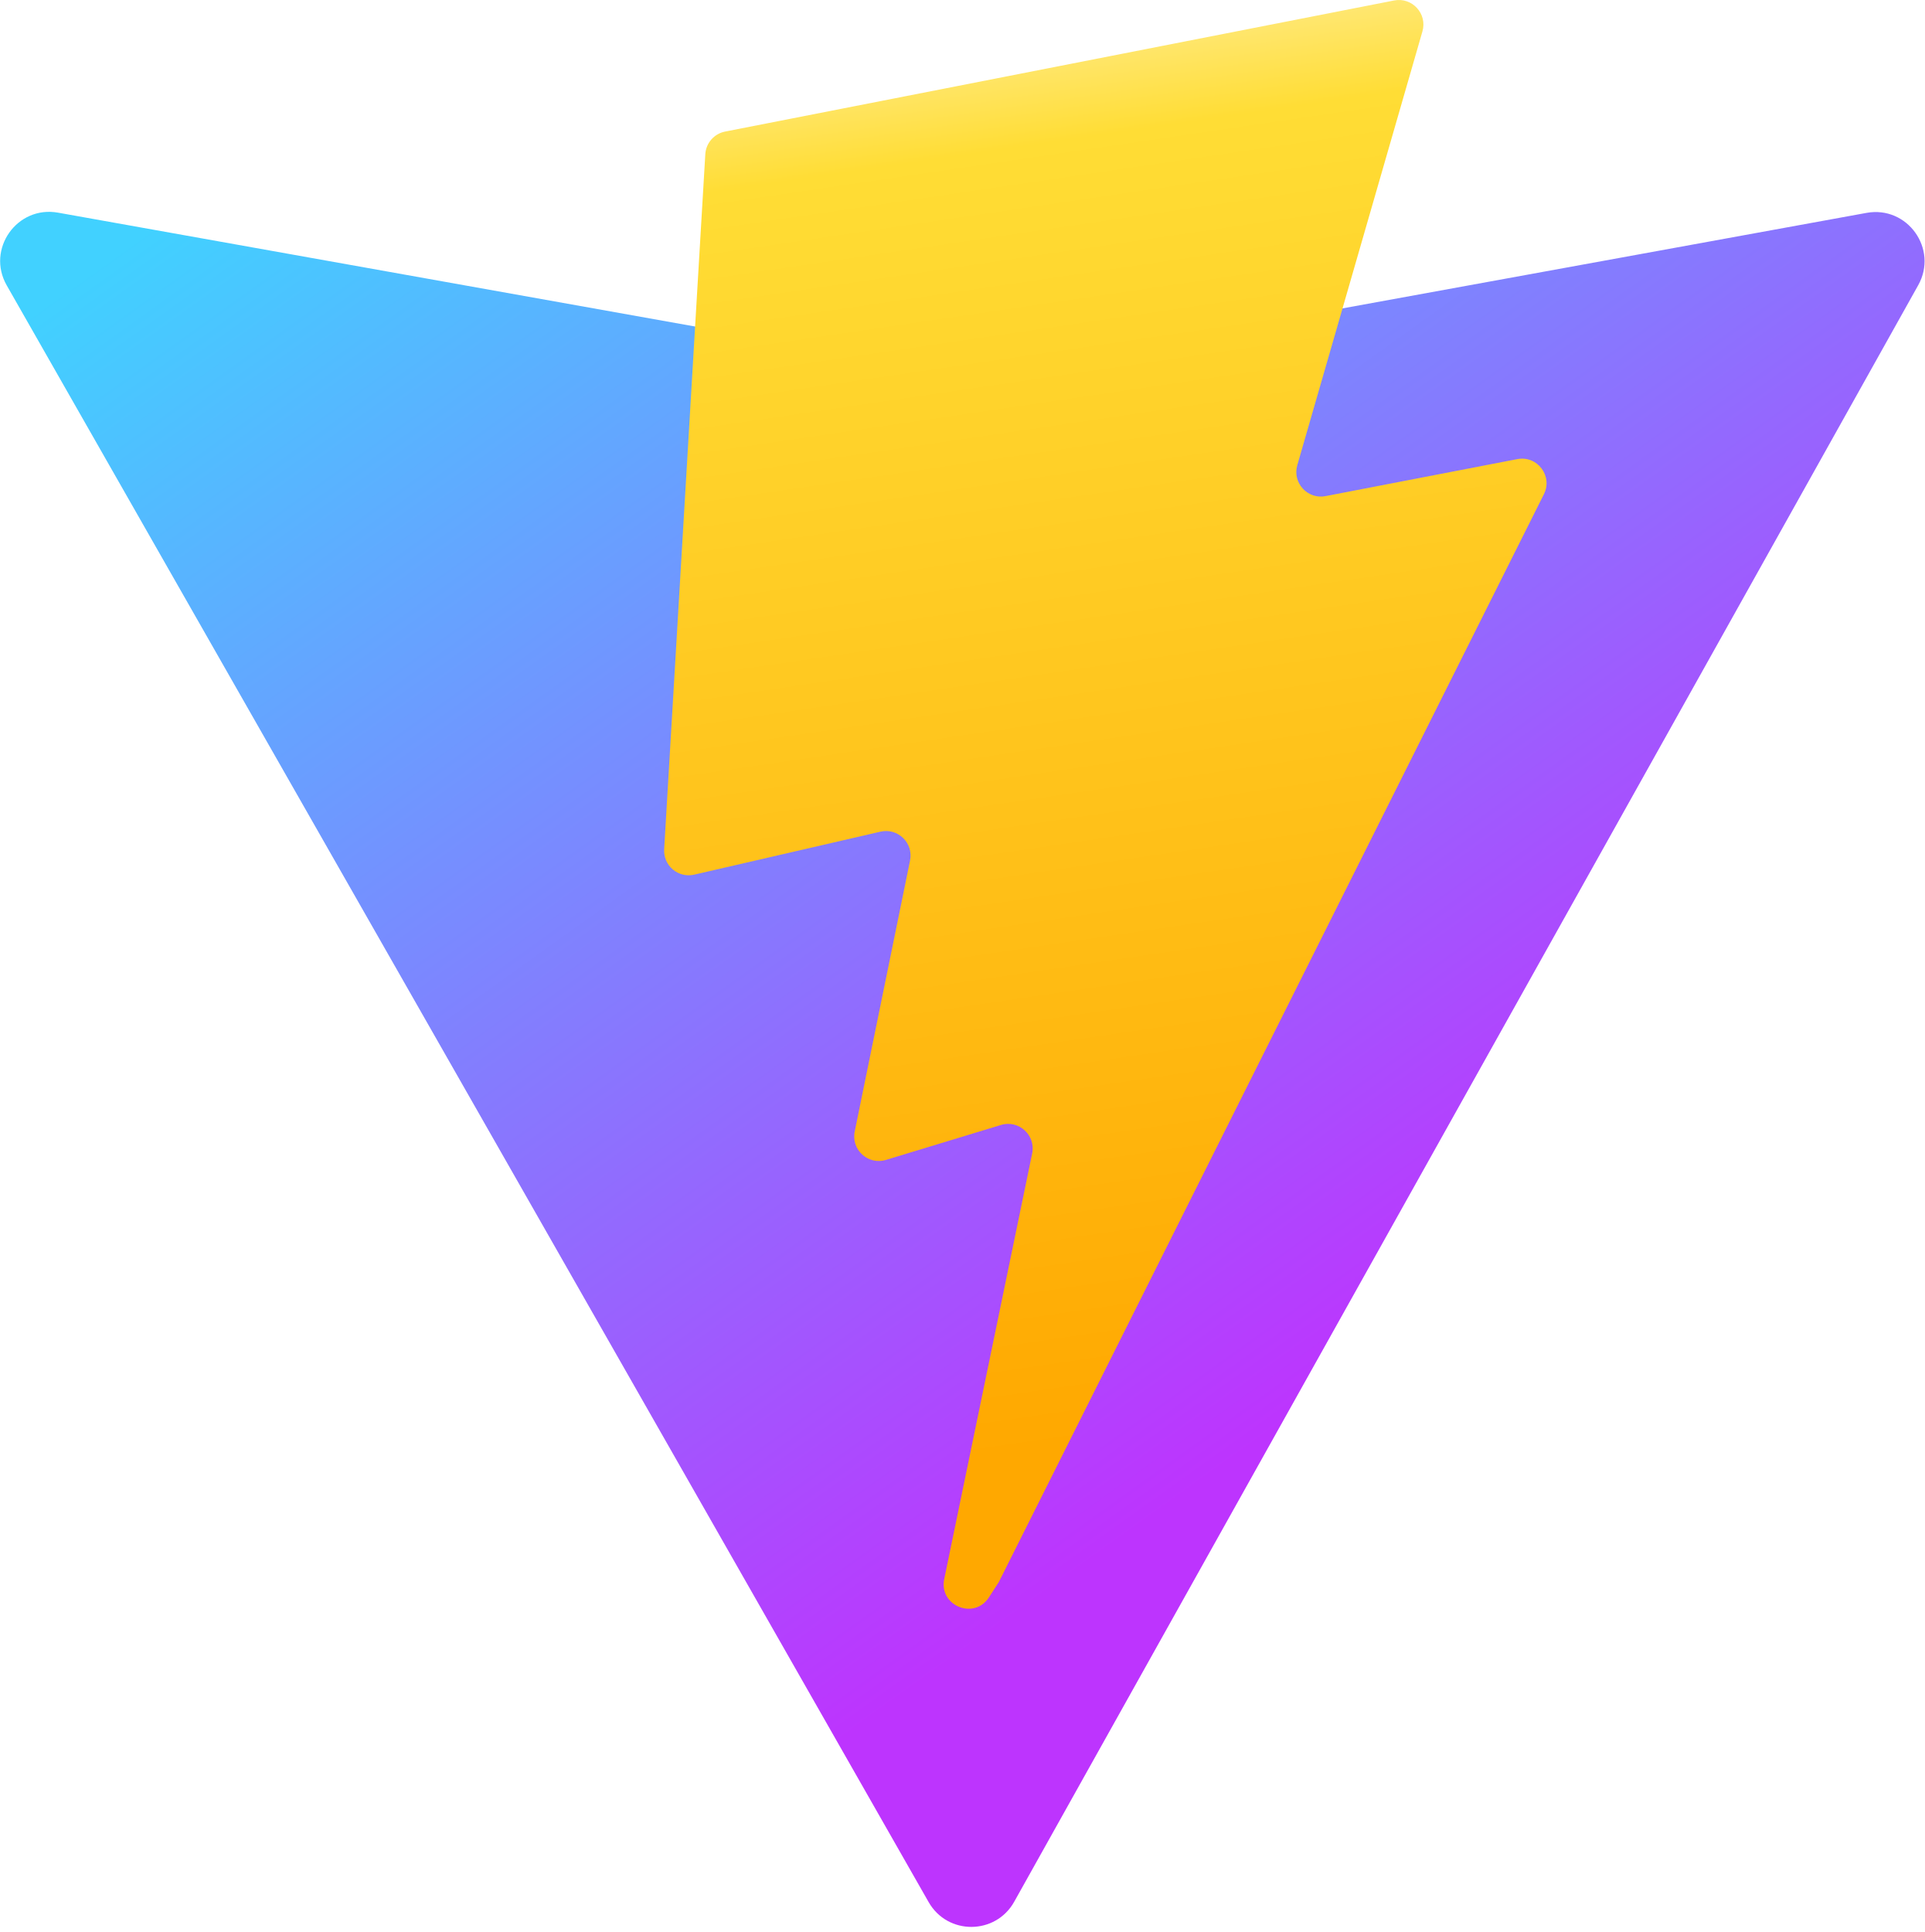
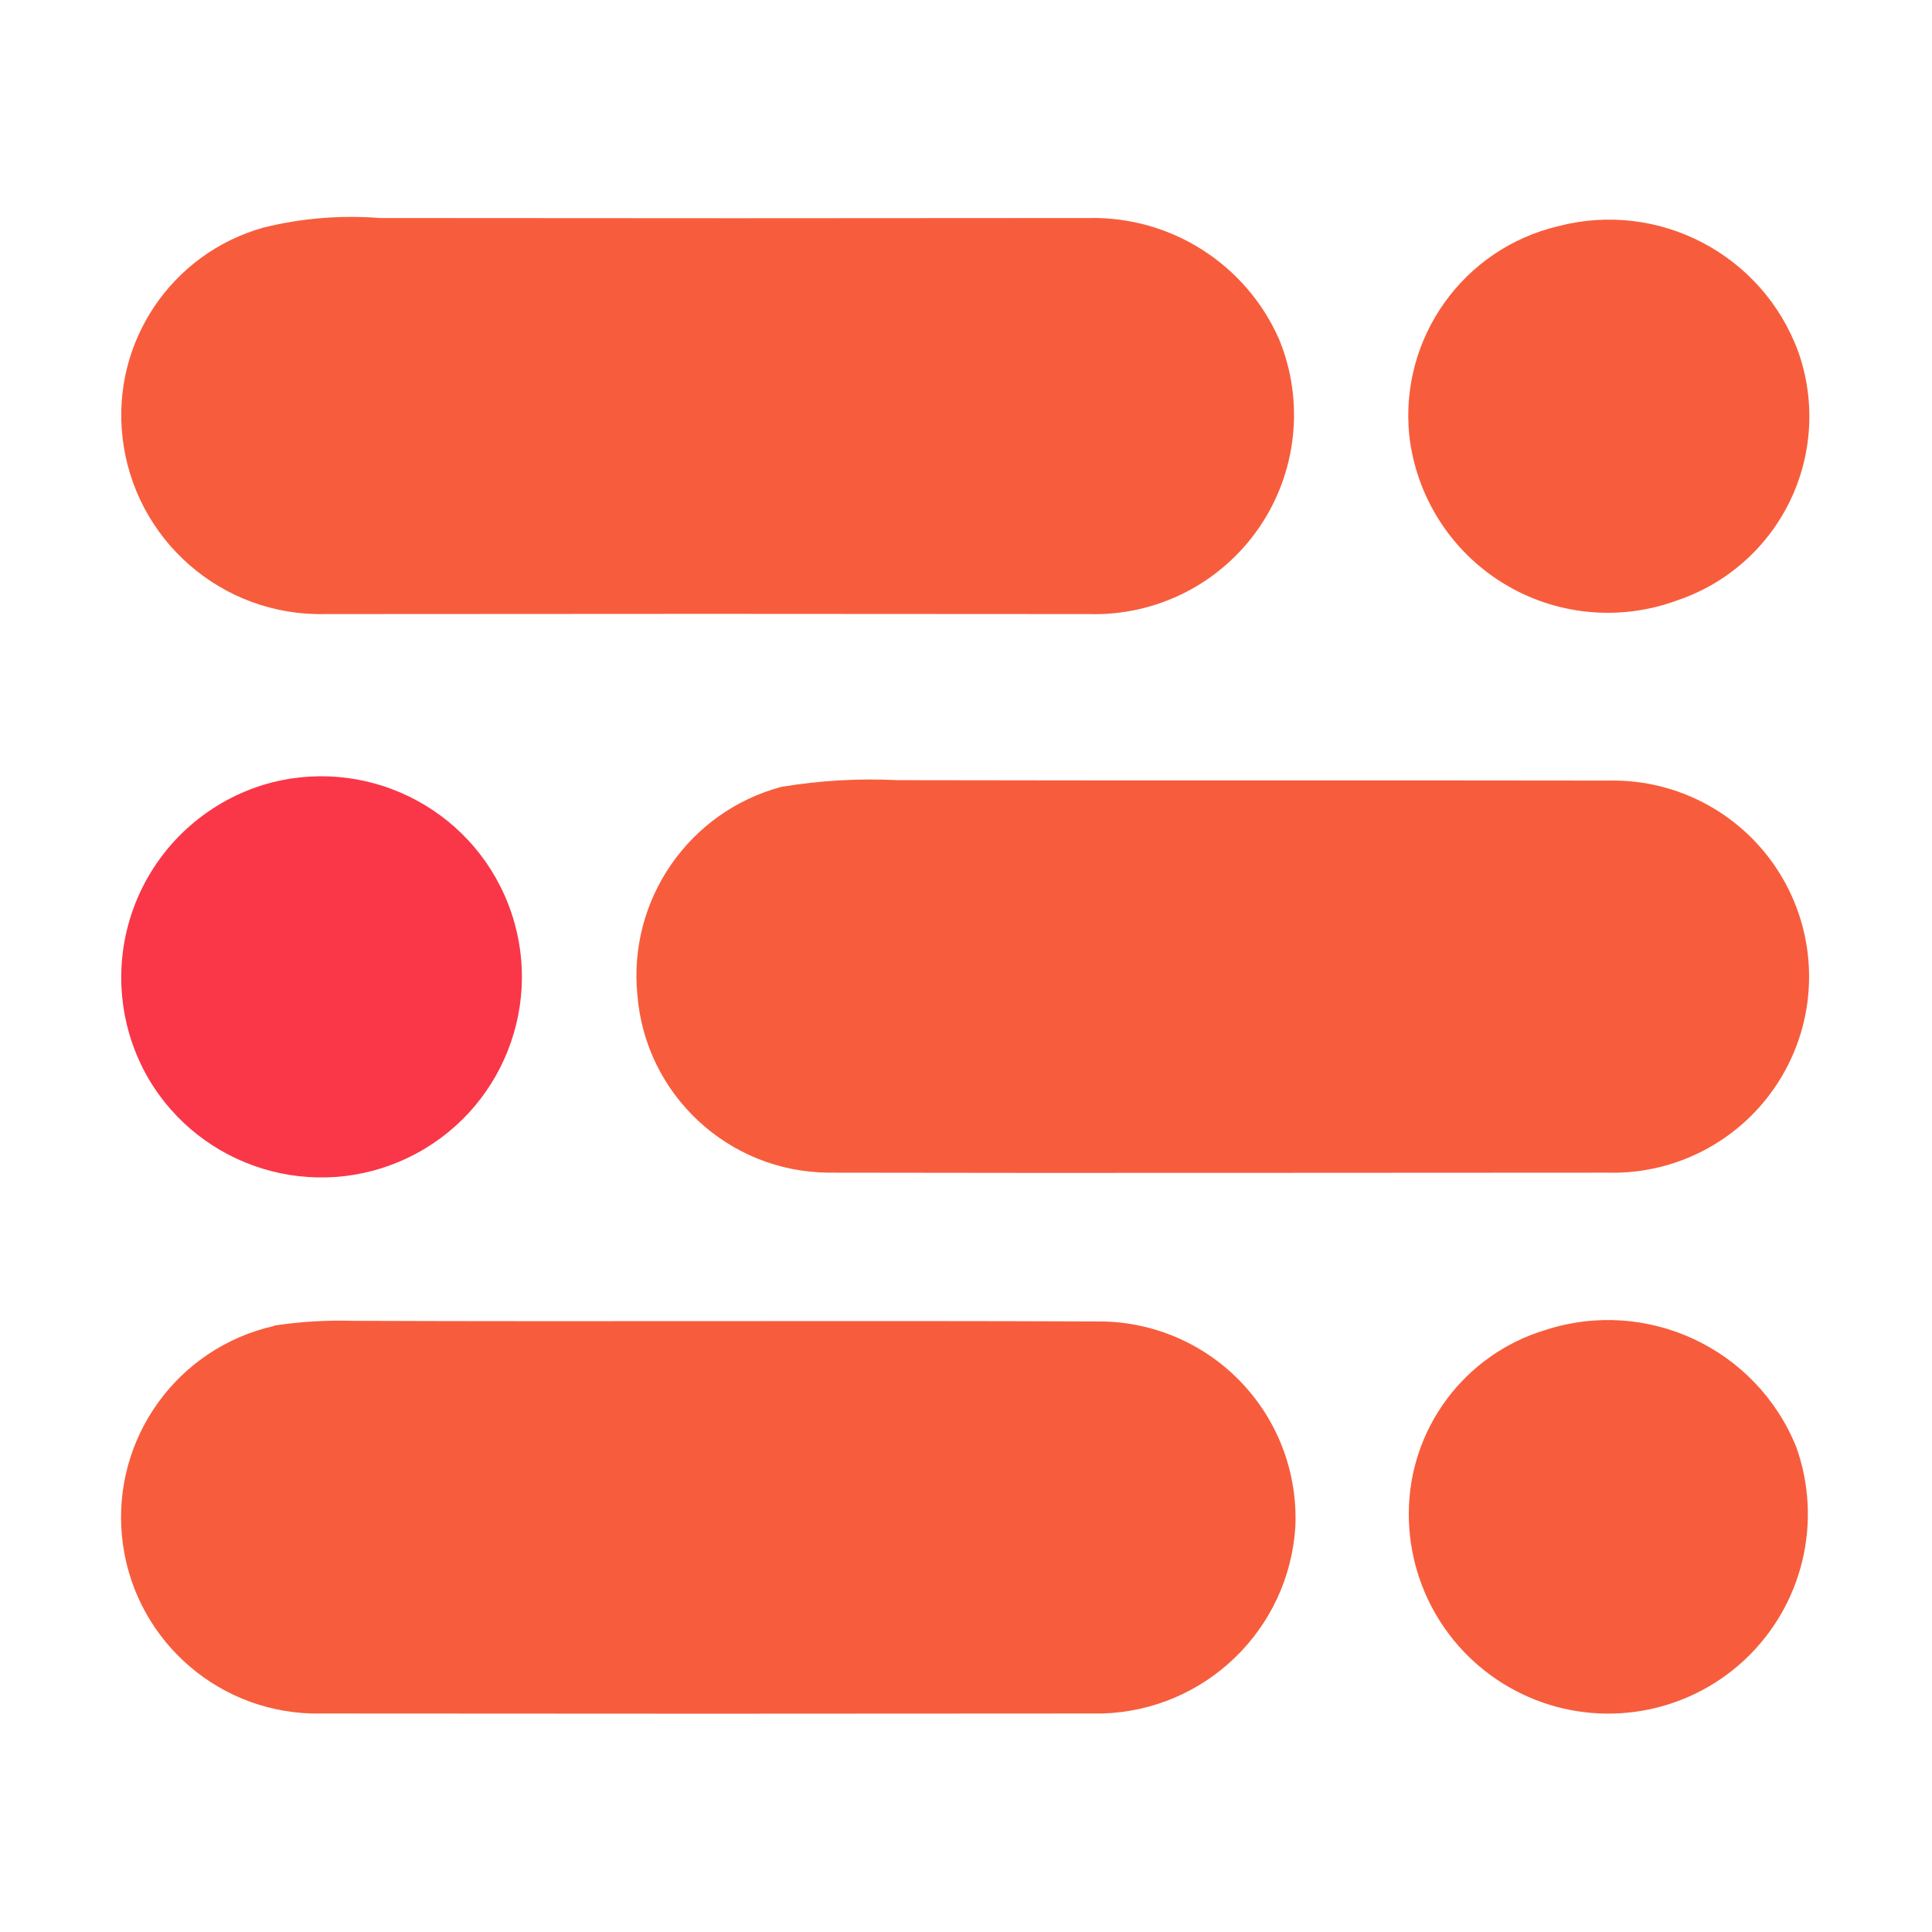
- <svg xmlns="http://www.w3.org/2000/svg" aria-hidden="true" role="img" class="iconify iconify--logos" width="31.88" height="32" preserveAspectRatio="xMidYMid meet" viewBox="0 0 256 257">
-   <defs>
-     <linearGradient id="IconifyId1813088fe1fbc01fb466" x1="-.828%" x2="57.636%" y1="7.652%" y2="78.411%">
-       <stop offset="0%" stop-color="#41D1FF" />
-       <stop offset="100%" stop-color="#BD34FE" />
-     </linearGradient>
-     <linearGradient id="IconifyId1813088fe1fbc01fb467" x1="43.376%" x2="50.316%" y1="2.242%" y2="89.03%">
-       <stop offset="0%" stop-color="#FFEA83" />
-       <stop offset="8.333%" stop-color="#FFDD35" />
-       <stop offset="100%" stop-color="#FFA800" />
-     </linearGradient>
-   </defs>
-   <path fill="url(#IconifyId1813088fe1fbc01fb466)" d="M255.153 37.938L134.897 252.976c-2.483 4.44-8.862 4.466-11.382.048L.875 37.958c-2.746-4.814 1.371-10.646 6.827-9.67l120.385 21.517a6.537 6.537 0 0 0 2.322-.004l117.867-21.483c5.438-.991 9.574 4.796 6.877 9.62Z" />
-   <path fill="url(#IconifyId1813088fe1fbc01fb467)" d="M185.432.063L96.44 17.501a3.268 3.268 0 0 0-2.634 3.014l-5.474 92.456a3.268 3.268 0 0 0 3.997 3.378l24.777-5.718c2.318-.535 4.413 1.507 3.936 3.838l-7.361 36.047c-.495 2.426 1.782 4.5 4.151 3.78l15.304-4.649c2.372-.72 4.652 1.36 4.15 3.788l-11.698 56.621c-.732 3.542 3.979 5.473 5.943 2.437l1.313-2.028l72.516-144.72c1.215-2.423-.88-5.186-3.54-4.672l-25.505 4.922c-2.396.462-4.435-1.77-3.759-4.114l16.646-57.705c.677-2.35-1.37-4.583-3.769-4.113Z" />
+ <svg xmlns="http://www.w3.org/2000/svg" width="128px" height="128px" viewBox="0 0 32 32">
+   <path d="M4.365,3.769a6.056,6.056,0,0,1,1.926-.158q5.875.007,11.745,0a3.366,3.366,0,0,1,3.151,2.011,3.3,3.3,0,0,1-3.151,4.549q-6.325-.007-12.65,0A3.3,3.3,0,0,1,2.029,7.243,3.227,3.227,0,0,1,4.365,3.769Z" style="fill:#f75d3c" />
+   <path d="M25.81,3.746a3.338,3.338,0,0,1,3.975,2.081,3.214,3.214,0,0,1-2.014,4.12,3.309,3.309,0,0,1-4.429-2.734A3.227,3.227,0,0,1,25.81,3.746Z" style="fill:#f75d3c" />
+   <path d="M12.941,13.033a9.045,9.045,0,0,1,1.93-.111c3.923.009,7.849,0,11.772.007a3.248,3.248,0,1,1-.014,6.494c-4.3,0-8.6.009-12.9,0a3.2,3.2,0,0,1-3.172-2.941A3.24,3.24,0,0,1,12.941,13.033Z" style="fill:#f75d3c" />
+   <path d="M4.539,21.956a7.361,7.361,0,0,1,1.318-.079c4.142.016,8.282-.007,12.422.011a3.255,3.255,0,0,1,3.176,3.4,3.3,3.3,0,0,1-3.2,3.093q-6.545.007-13.09,0a3.25,3.25,0,0,1-.63-6.418Z" style="fill:#f75d3c" />
+   <path d="M25.589,22.031a3.363,3.363,0,0,1,4.163,1.937,3.305,3.305,0,1,1-6.418,1.1A3.18,3.18,0,0,1,25.589,22.031Z" style="fill:#f75d3c" />
+   <path d="M4.361,13a3.322,3.322,0,1,1-1.91,4.851A3.338,3.338,0,0,1,4.361,13Z" style="fill:#f93748" />
</svg>
